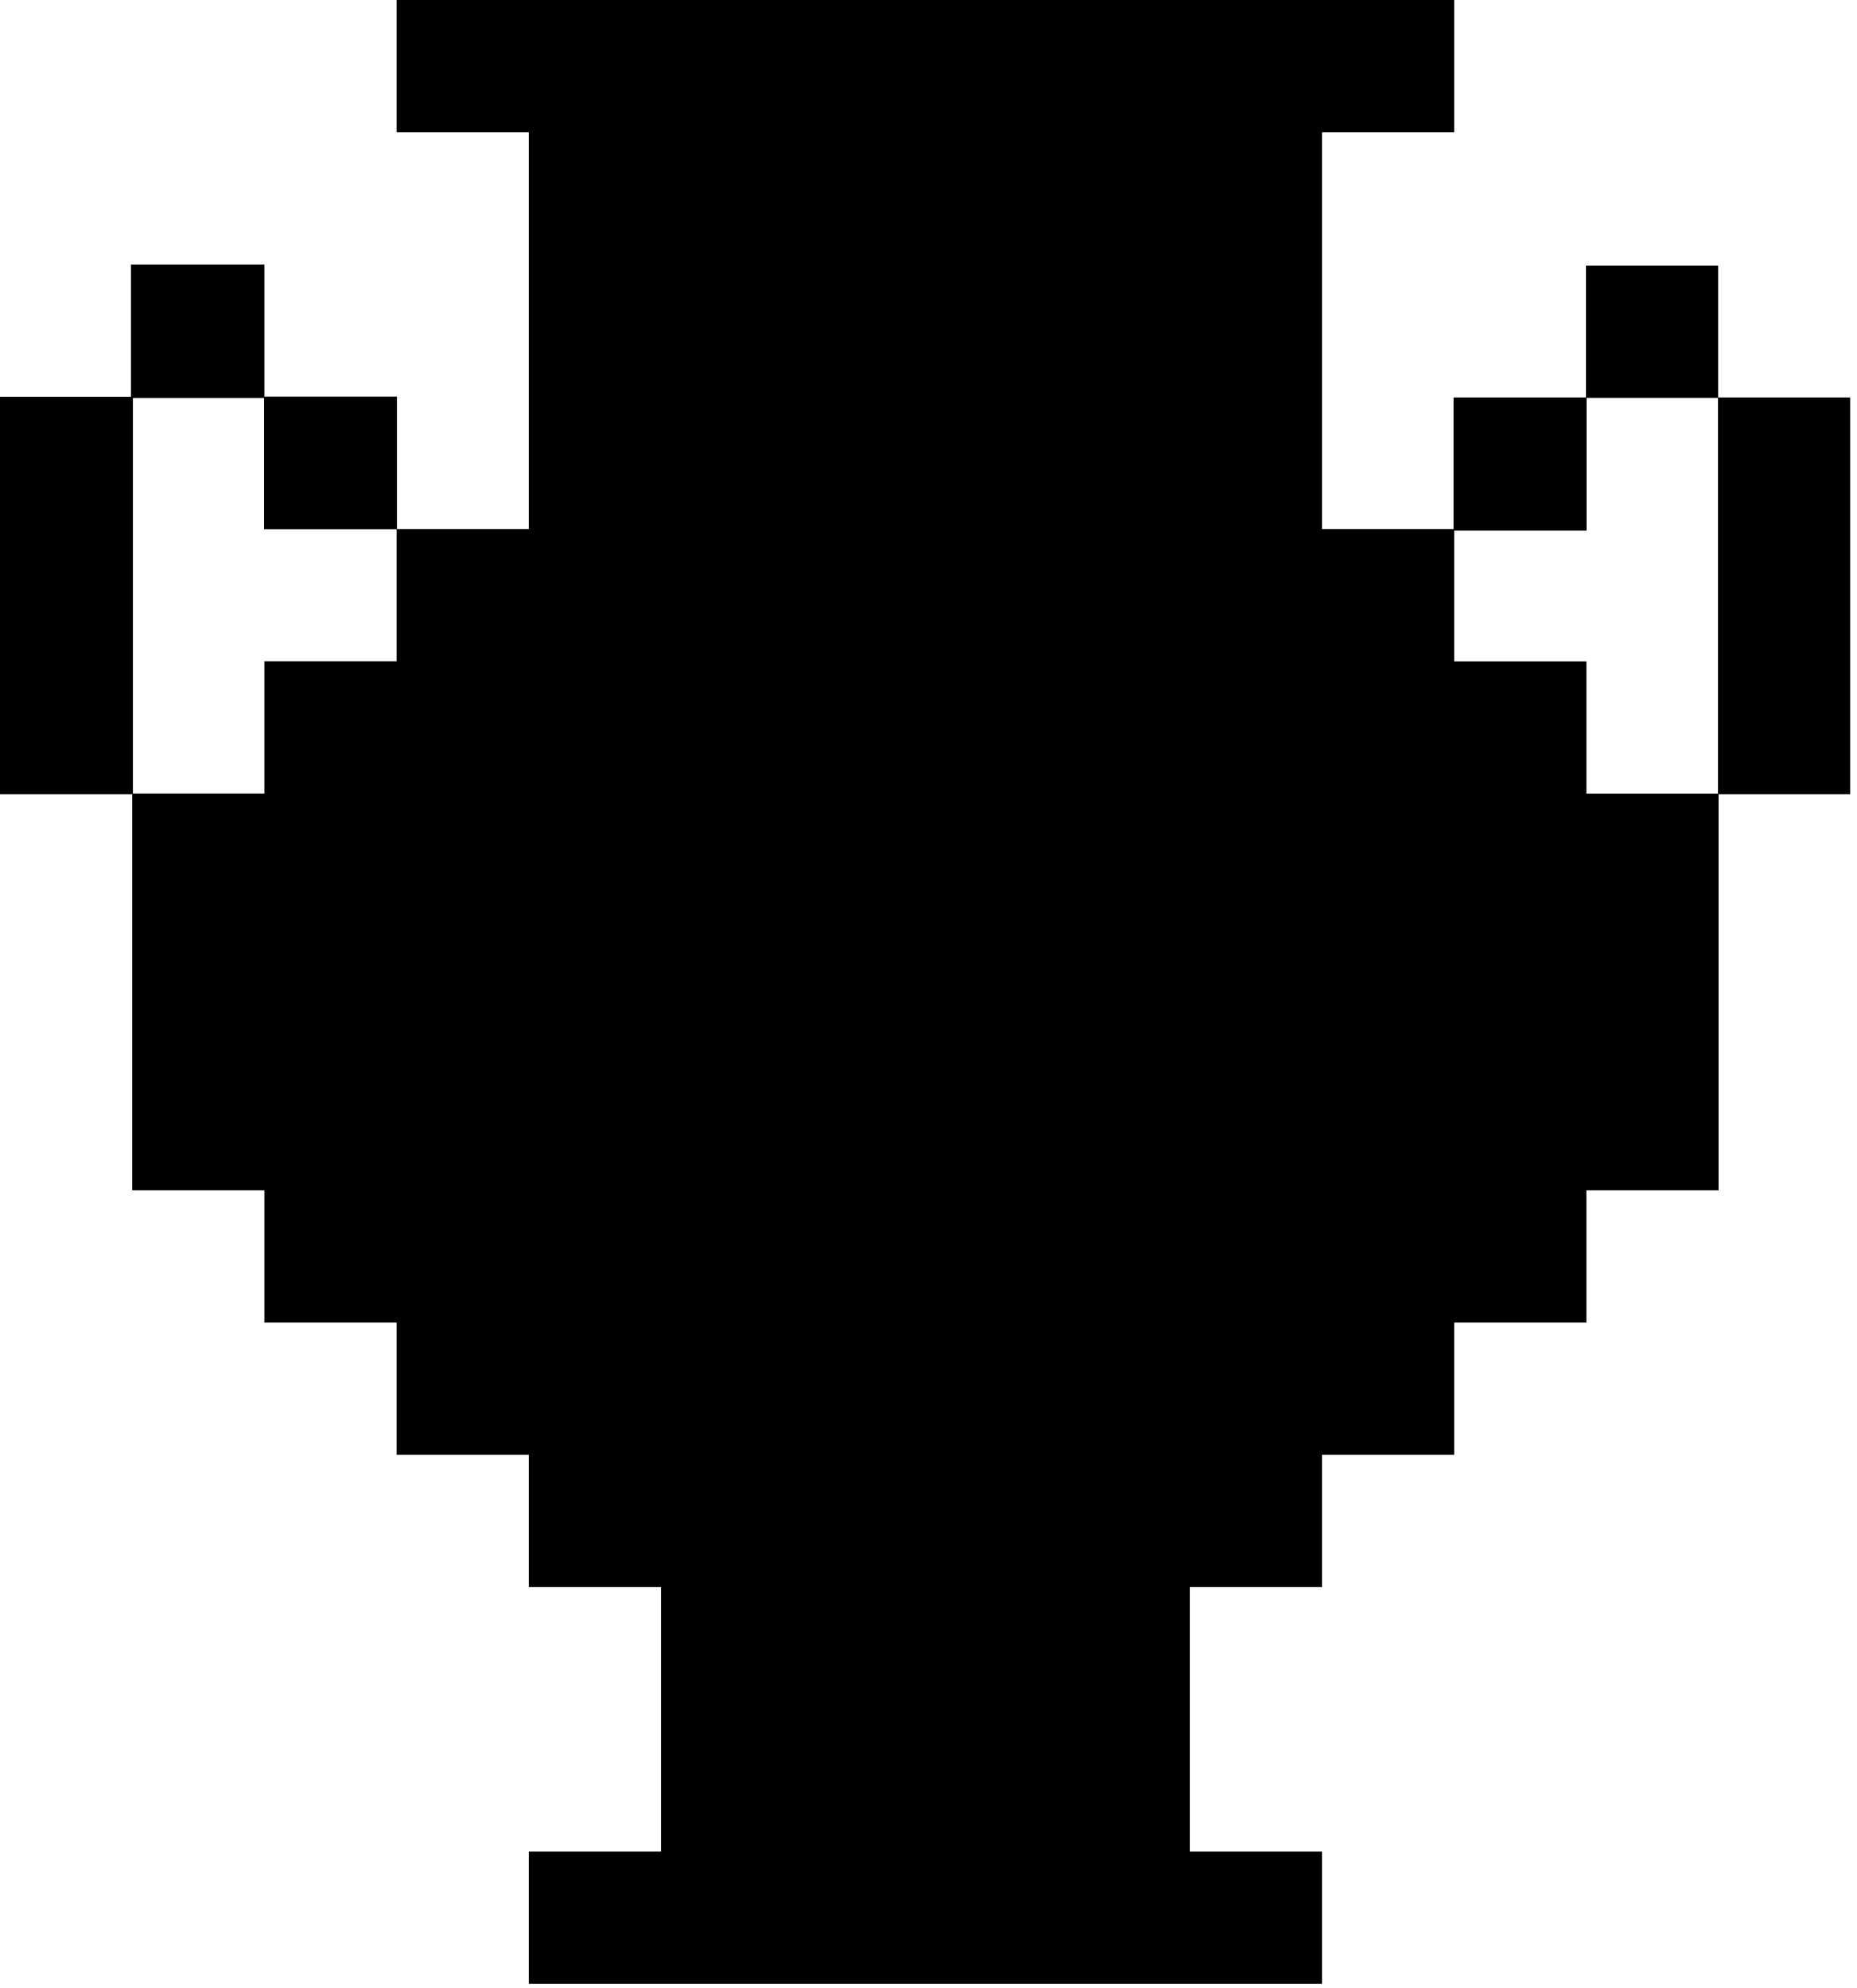
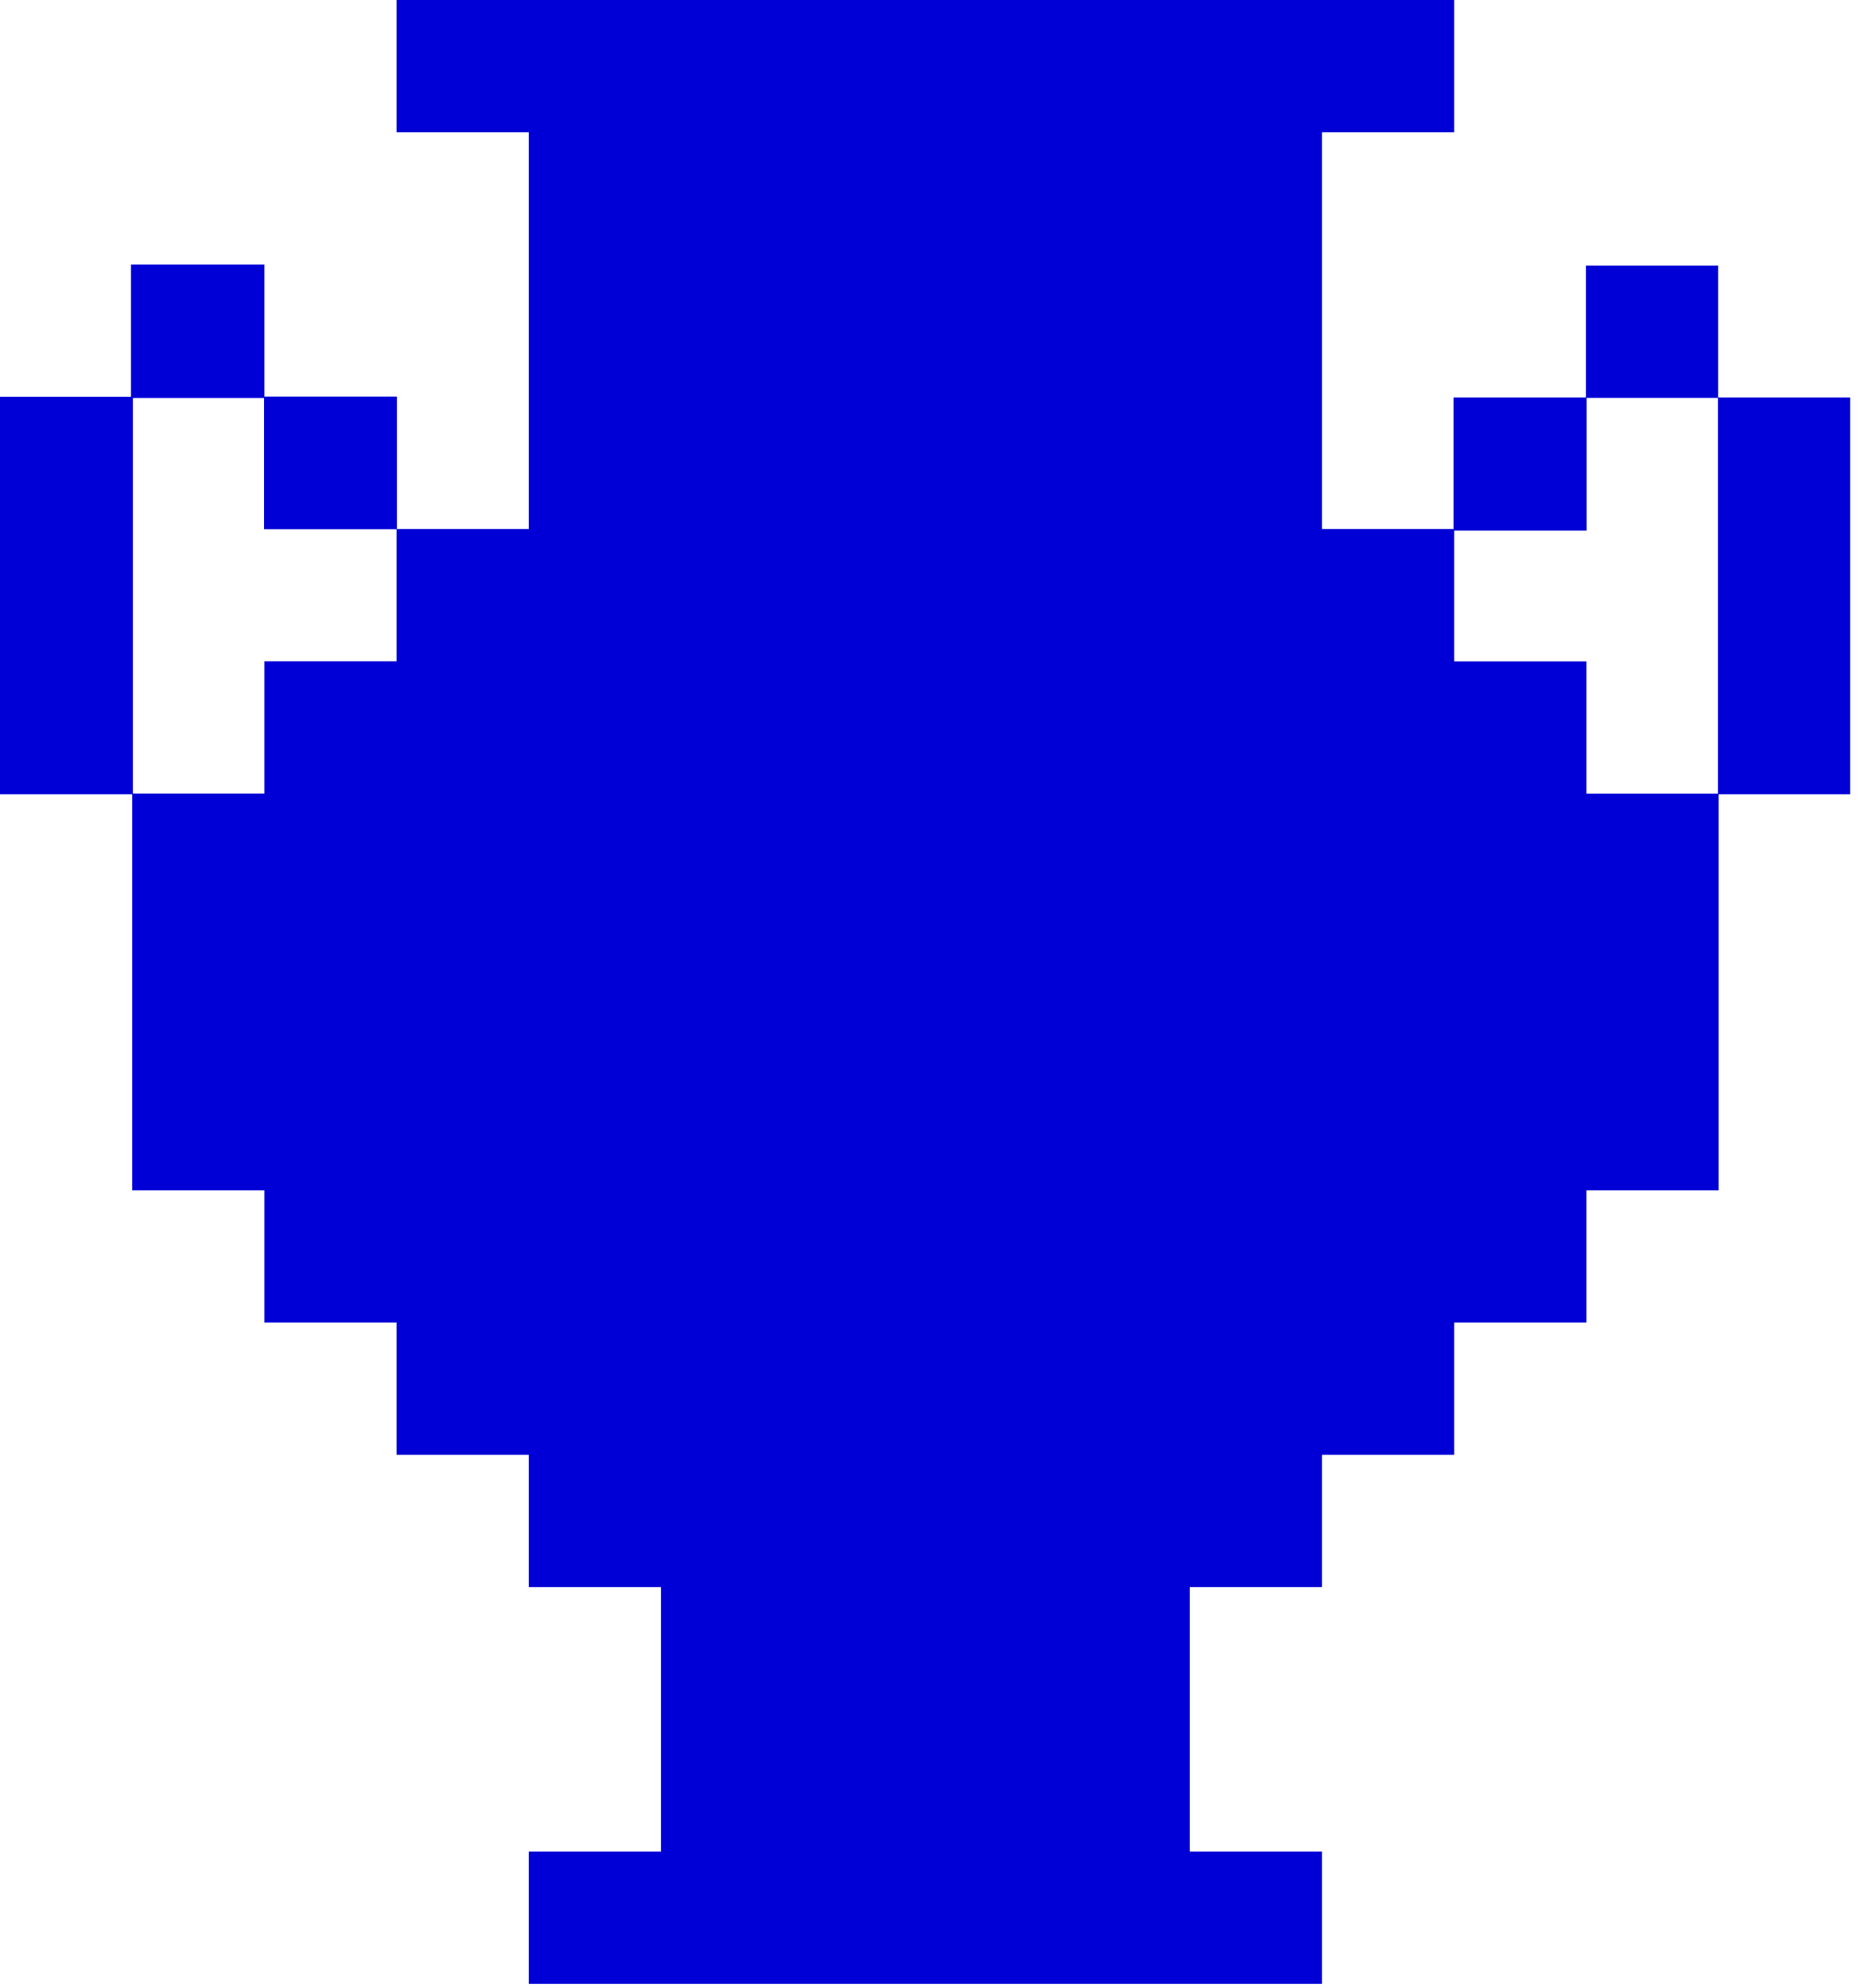
<svg xmlns="http://www.w3.org/2000/svg" width="141" height="151" viewBox="0 0 141 151" fill="none">
-   <path d="M140.515 30.191H130.488V20.172H120.448V30.191H110.394V40.183H100.401V30.137V20.091V10.046H110.441V0H30.12V10.046H40.16V20.091V30.137V40.183H30.147V30.124H20.08V20.091H9.946V30.137H0V60.328H10.04V80.365V90.411H20.08V100.457H30.12V110.502H40.16V120.548H50.2V130.594V140.639H40.16V150.685H100.401V140.639H90.361V130.594V120.548H100.401V110.502H110.441V100.457H120.481V90.411H130.521V80.365V60.328H140.515V30.191ZM30.12 50.228H20.08V60.274H10.094V30.231H20.053V40.196H30.12V50.228ZM110.441 50.228V40.303H120.495V30.224H130.475V60.281H120.481V50.235H110.441V50.228Z" fill="black" />
+   <path d="M140.515 30.191H130.488V20.172H120.448V30.191H110.394V40.183H100.401V30.137V20.091V10.046H110.441V0H30.12V10.046H40.16V20.091V30.137V40.183H30.147V30.124H20.08V20.091H9.946V30.137H0V60.328H10.04V80.365V90.411H20.08V100.457H30.12V110.502H40.16V120.548H50.2V130.594V140.639H40.16V150.685H100.401V140.639H90.361V130.594V120.548H100.401V110.502H110.441V100.457H120.481V90.411H130.521V80.365V60.328H140.515V30.191ZM30.12 50.228H20.08V60.274H10.094V30.231H20.053V40.196H30.12V50.228ZM110.441 50.228V40.303H120.495V30.224H130.475V60.281H120.481V50.235H110.441V50.228Z" fill="#0000D6" />
</svg>
